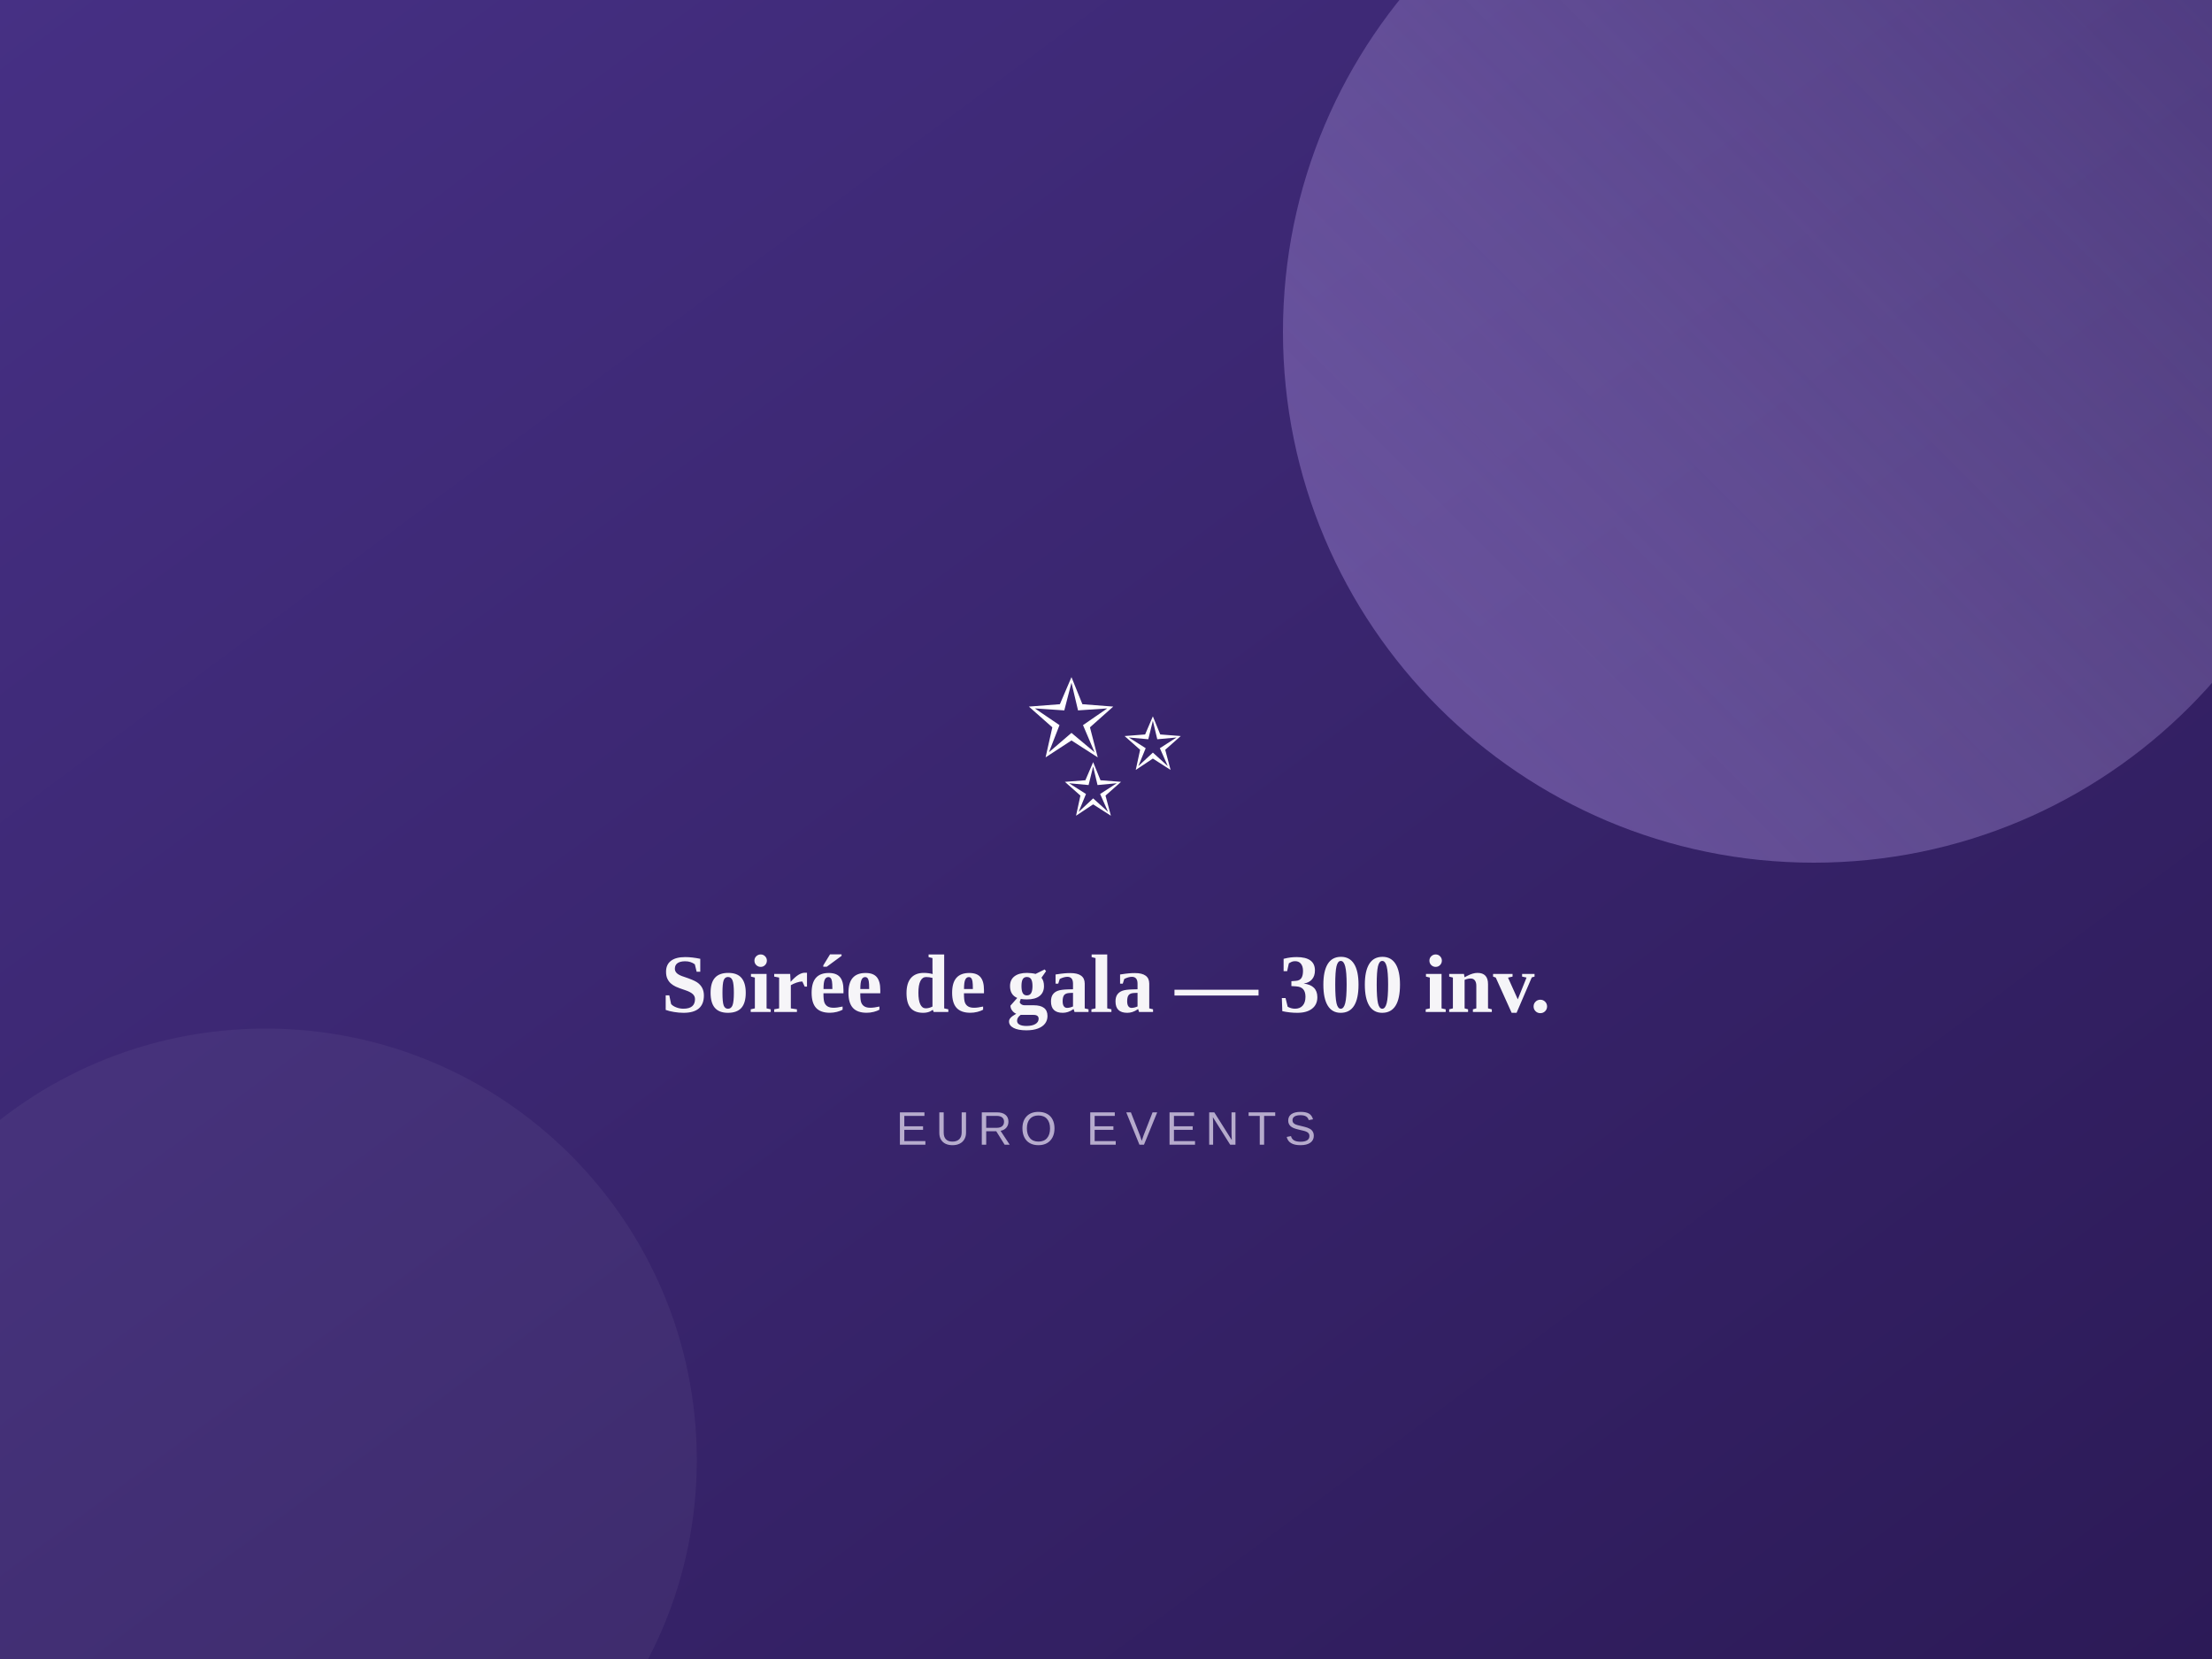
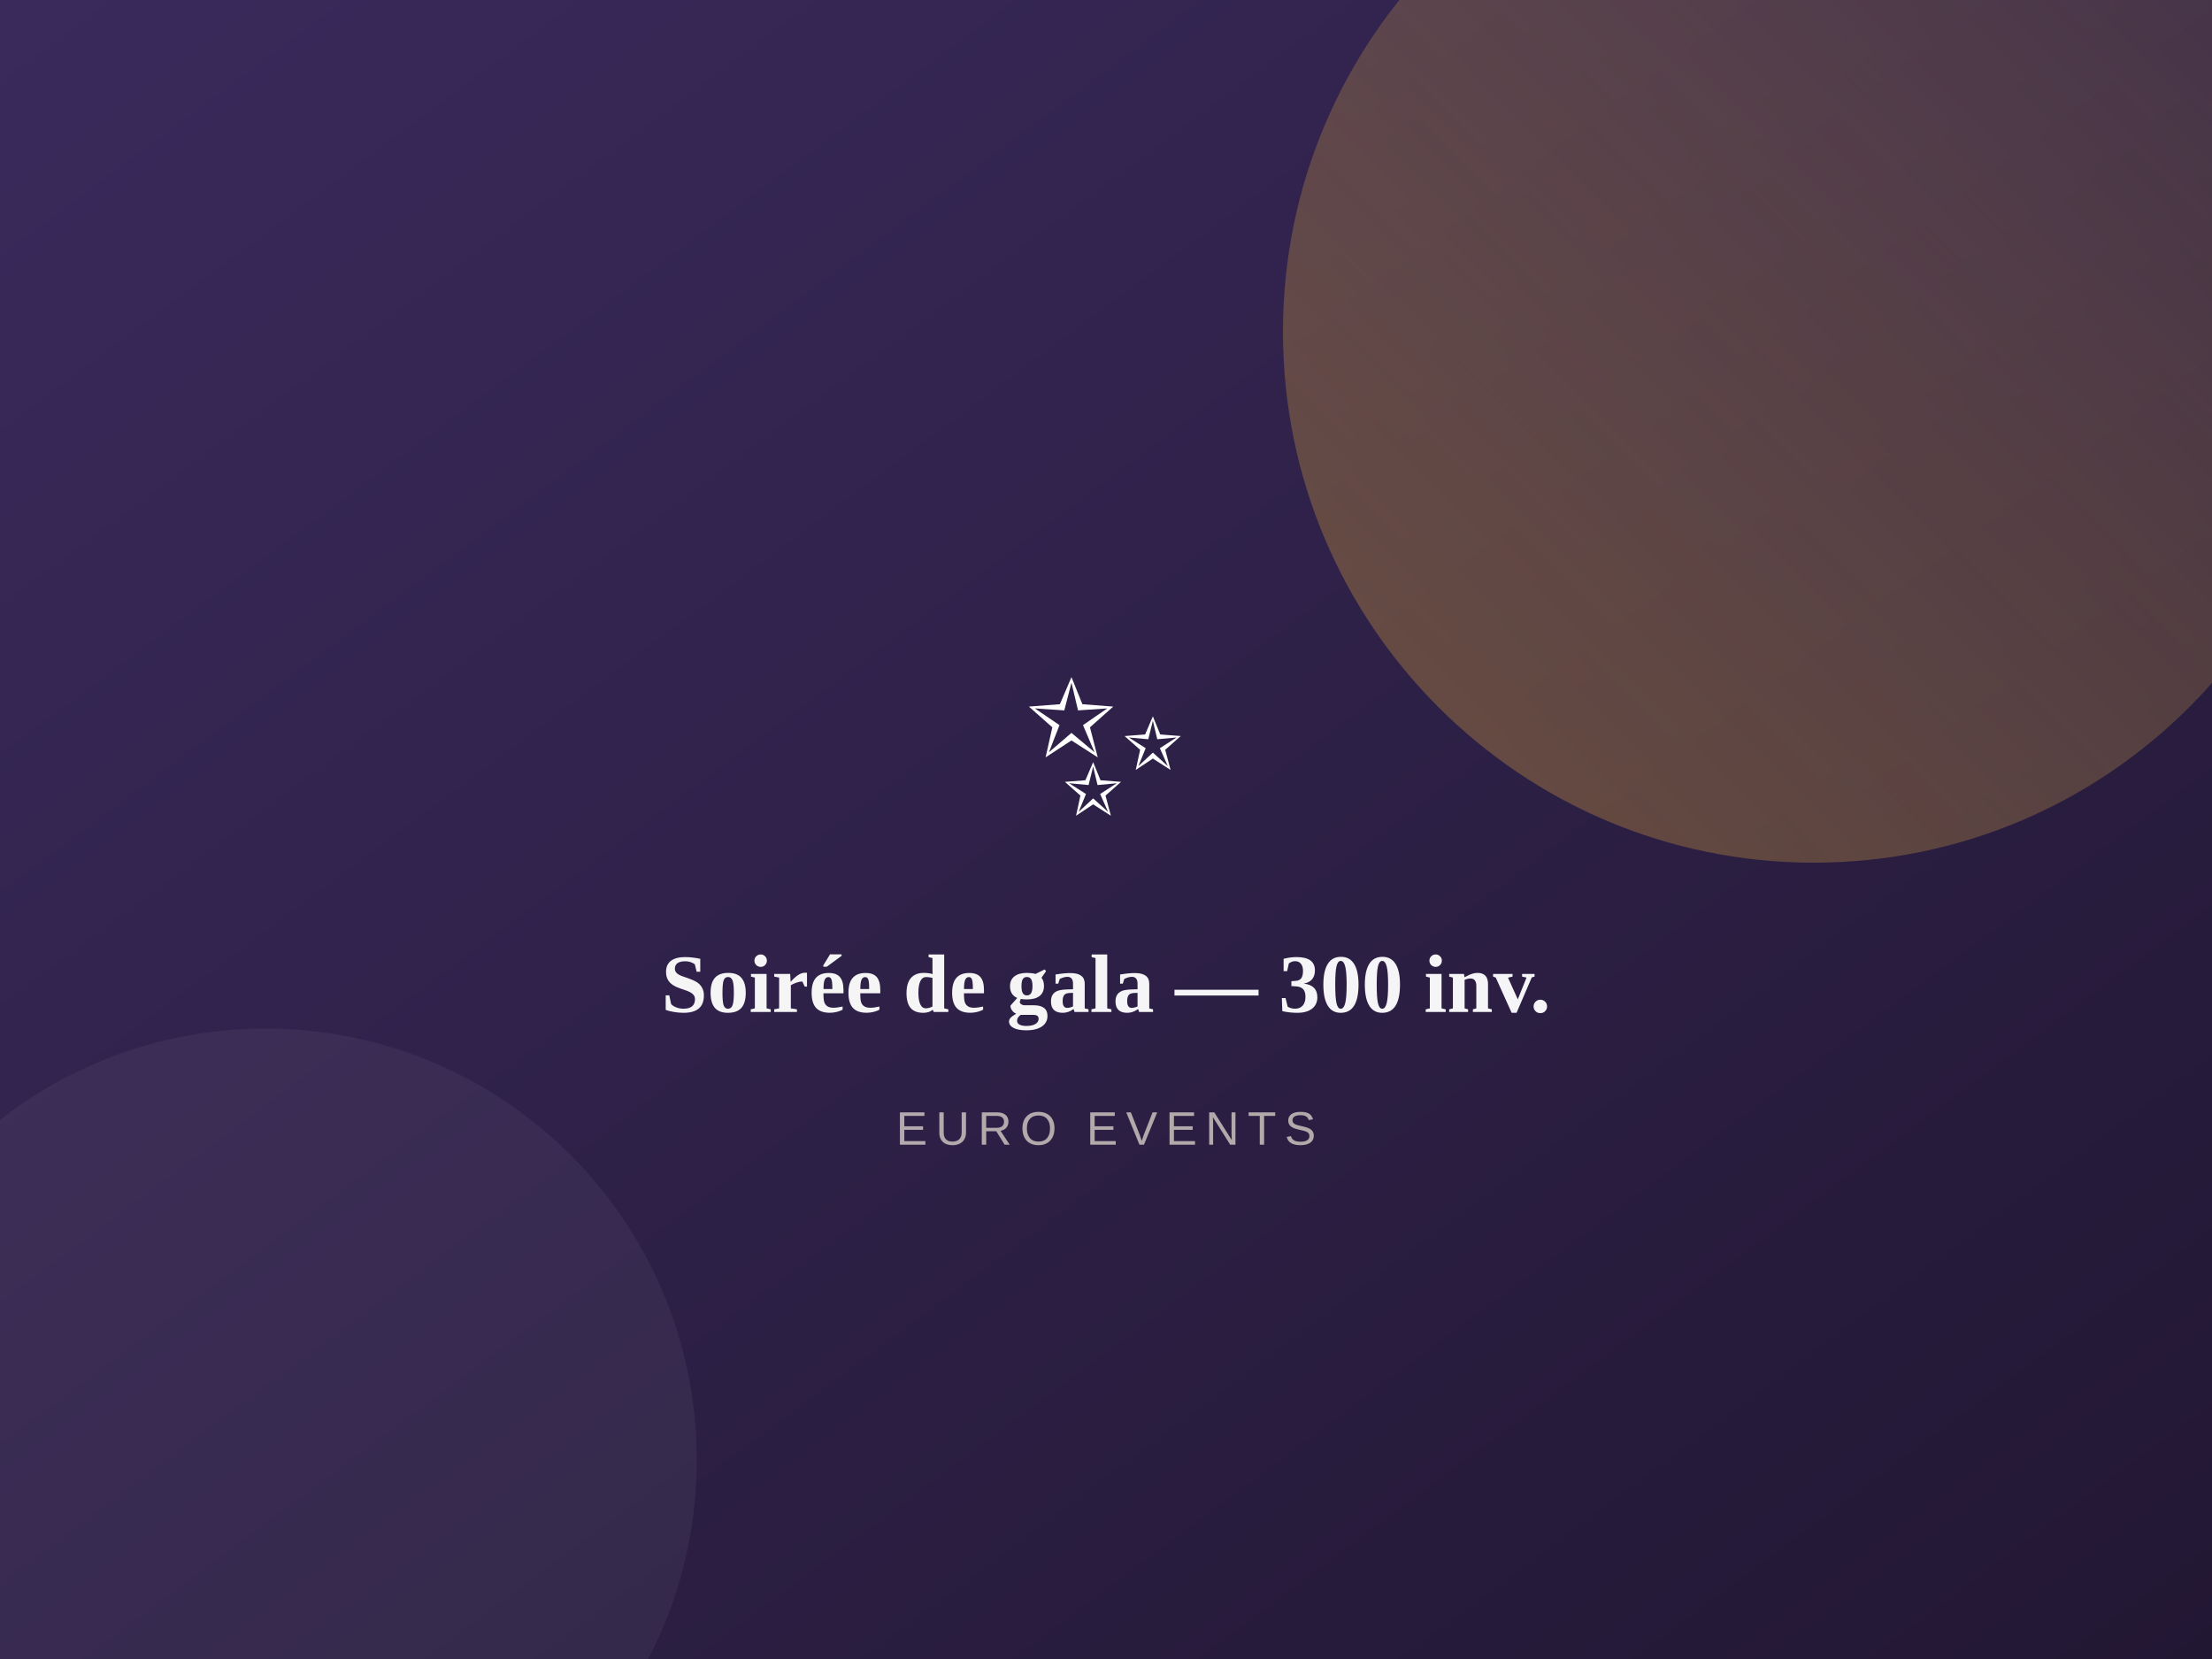
<svg xmlns="http://www.w3.org/2000/svg" width="800" height="600" viewBox="0 0 800 600" role="img" aria-label="Soirée de gala — 300 inv.">
  <defs>
-     <linearGradient id="gi6mocu" x1="0" y1="0" x2="1" y2="1">
-       <stop offset="0" stop-color="#463084" />
-       <stop offset="1" stop-color="#2c1a57" />
+     <linearGradient id="g76gx1e" x1="0" y1="0" x2="1" y2="1">
+       <stop offset="0" stop-color="#3a2a5c" />
+       <stop offset="1" stop-color="#221733" />
    </linearGradient>
-     <linearGradient id="ai6mocu" x1="0" y1="1" x2="1" y2="0">
-       <stop offset="0" stop-color="#9d82d6" stop-opacity="0.9" />
-       <stop offset="1" stop-color="#c9b8e8" stop-opacity="0.2" />
+     <linearGradient id="a76gx1e" x1="0" y1="1" x2="1" y2="0">
+       <stop offset="0" stop-color="#a87c3a" stop-opacity="0.9" />
+       <stop offset="1" stop-color="#c49a52" stop-opacity="0.2" />
    </linearGradient>
  </defs>
-   <rect width="800" height="600" fill="url(#gi6mocu)" />
-   <circle cx="656" cy="120" r="192" fill="url(#ai6mocu)" opacity="0.55" />
+   <rect width="800" height="600" fill="url(#g76gx1e)" />
+   <circle cx="656" cy="120" r="192" fill="url(#a76gx1e)" opacity="0.55" />
  <circle cx="96" cy="528" r="156" fill="#ffffff" opacity="0.05" />
  <g transform="translate(400, 300)" text-anchor="middle" fill="#ffffff" font-family="Georgia, 'Times New Roman', serif">
    <text y="-6" font-size="72">✨</text>
    <text y="66" font-size="30" font-weight="600" opacity="0.95">Soirée de gala — 300 inv.</text>
-     <text y="114" font-size="17" fill="#ece6f7" opacity="0.7" font-family="Arial, sans-serif" letter-spacing="3">EURO EVENTS</text>
+     <text y="114" font-size="17" fill="#ebe4d7" opacity="0.7" font-family="Arial, sans-serif" letter-spacing="3">EURO EVENTS</text>
  </g>
</svg>
